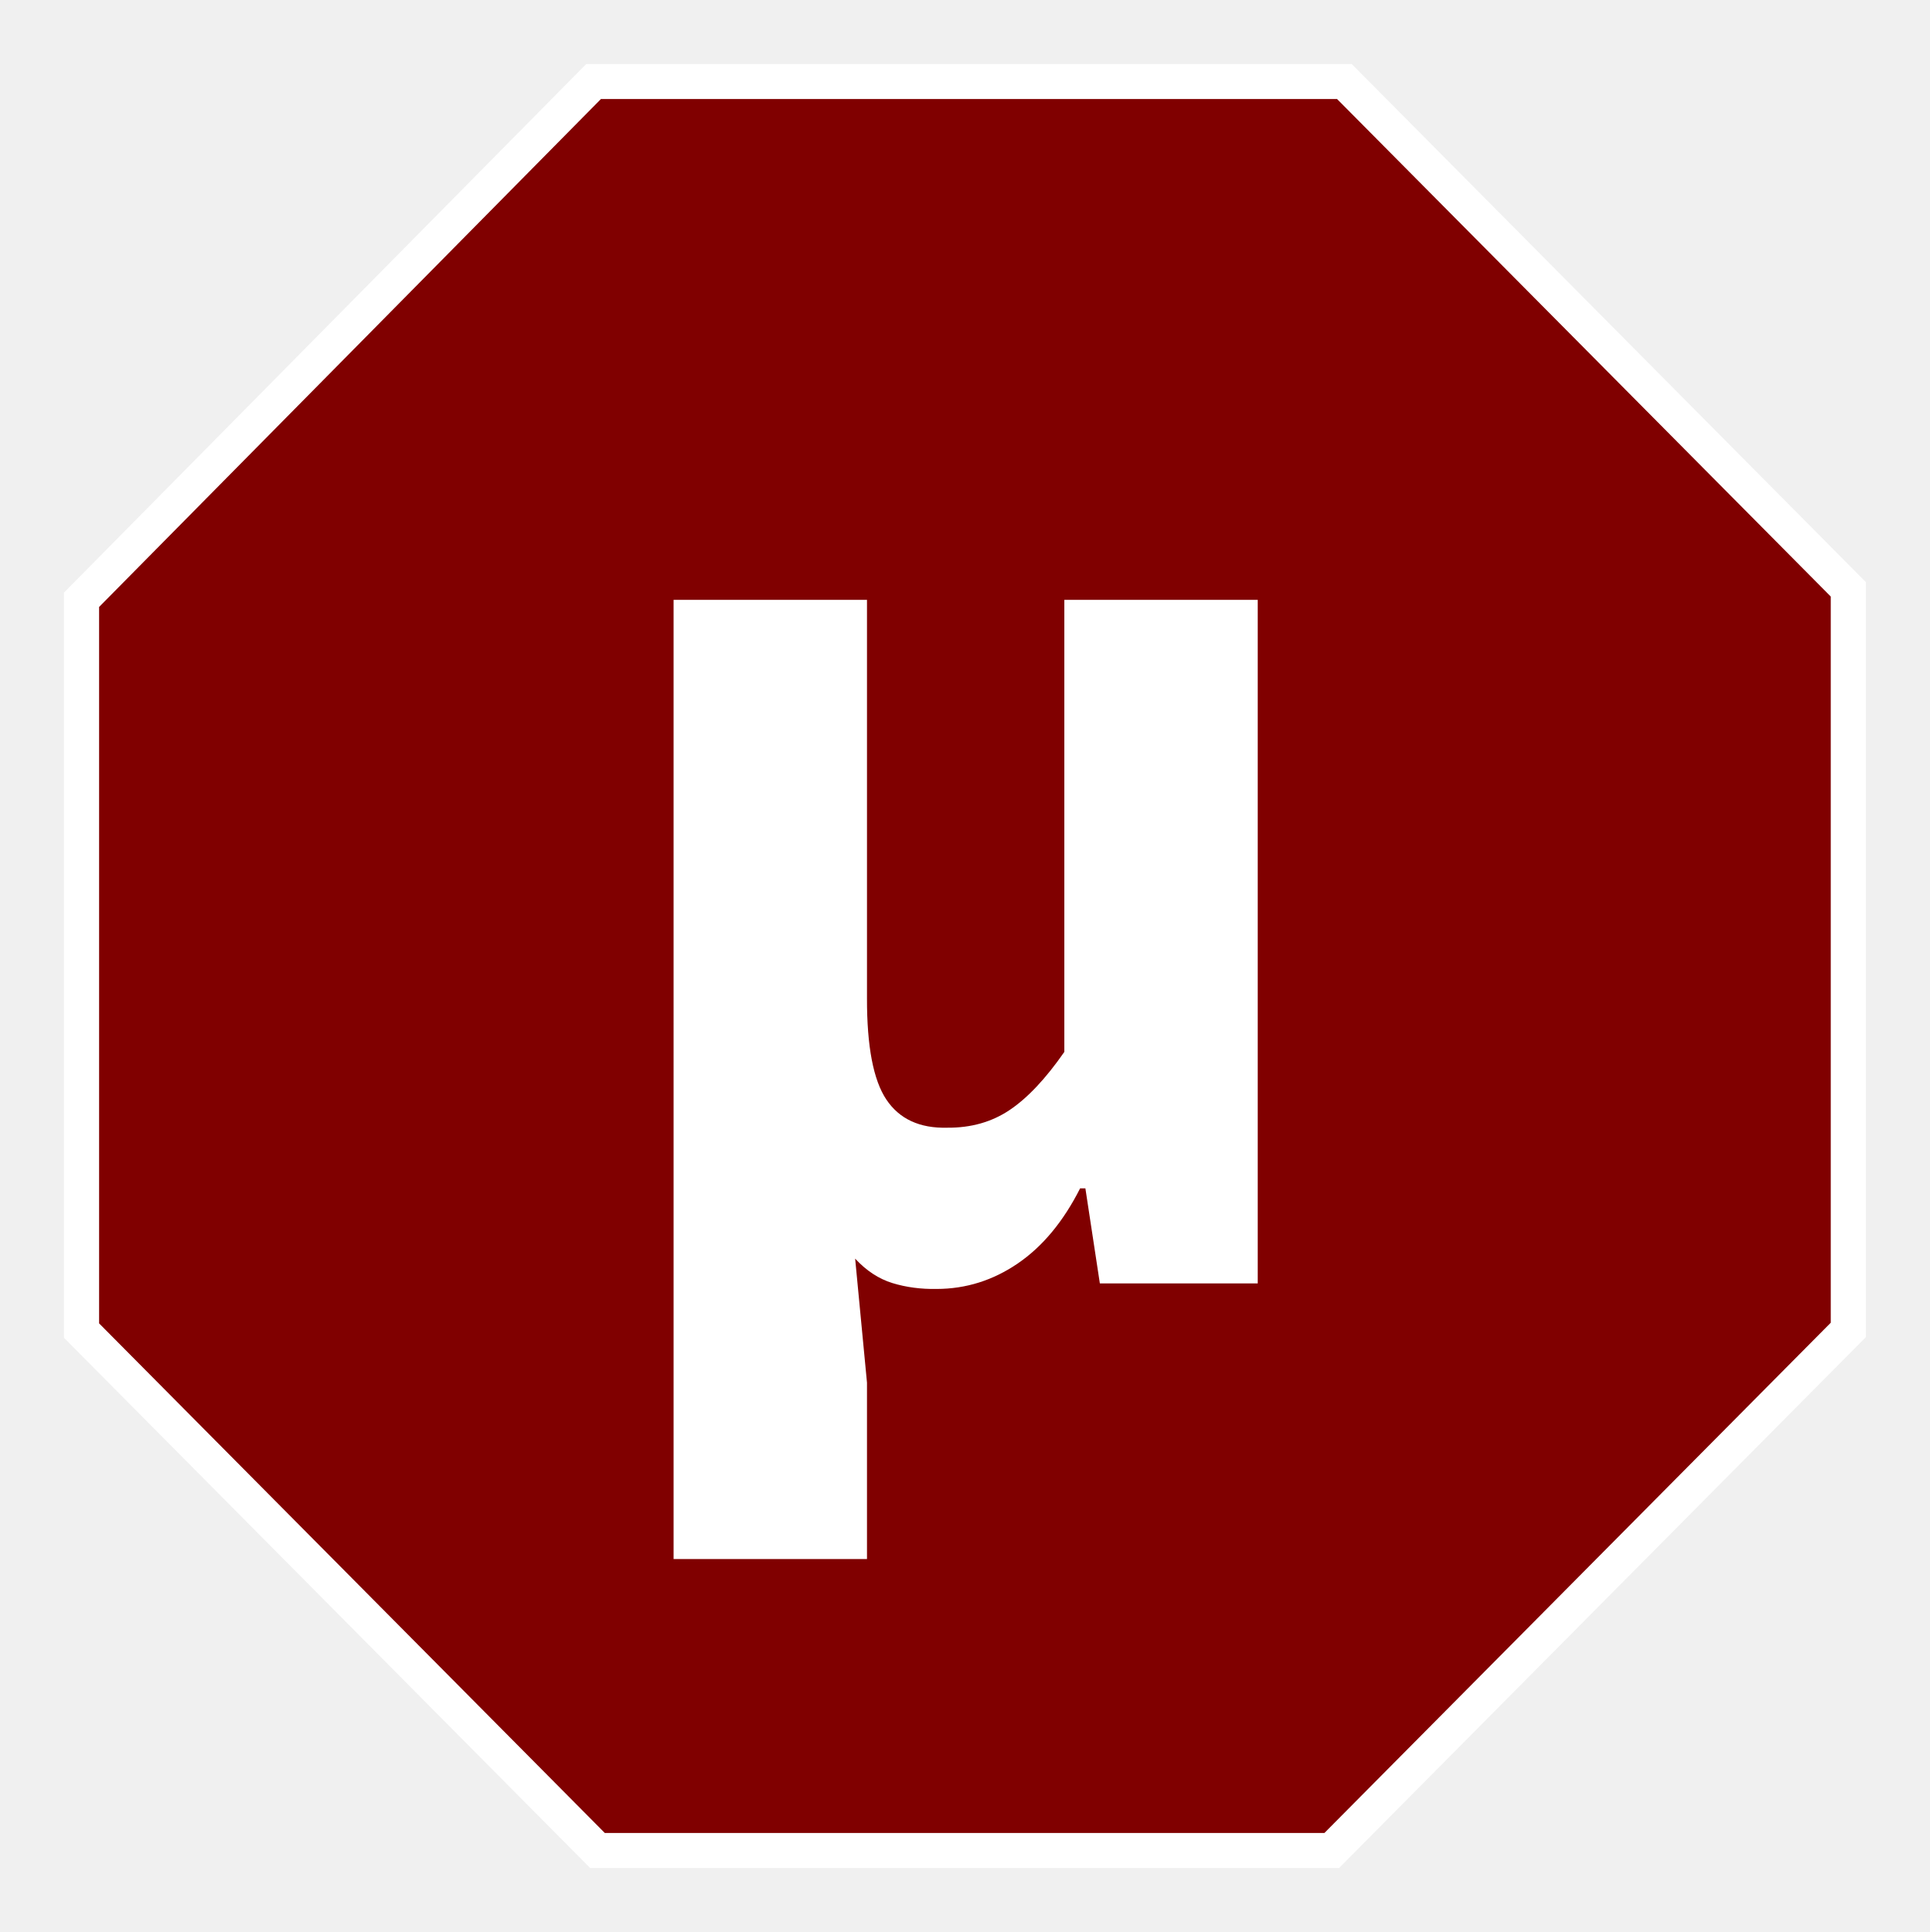
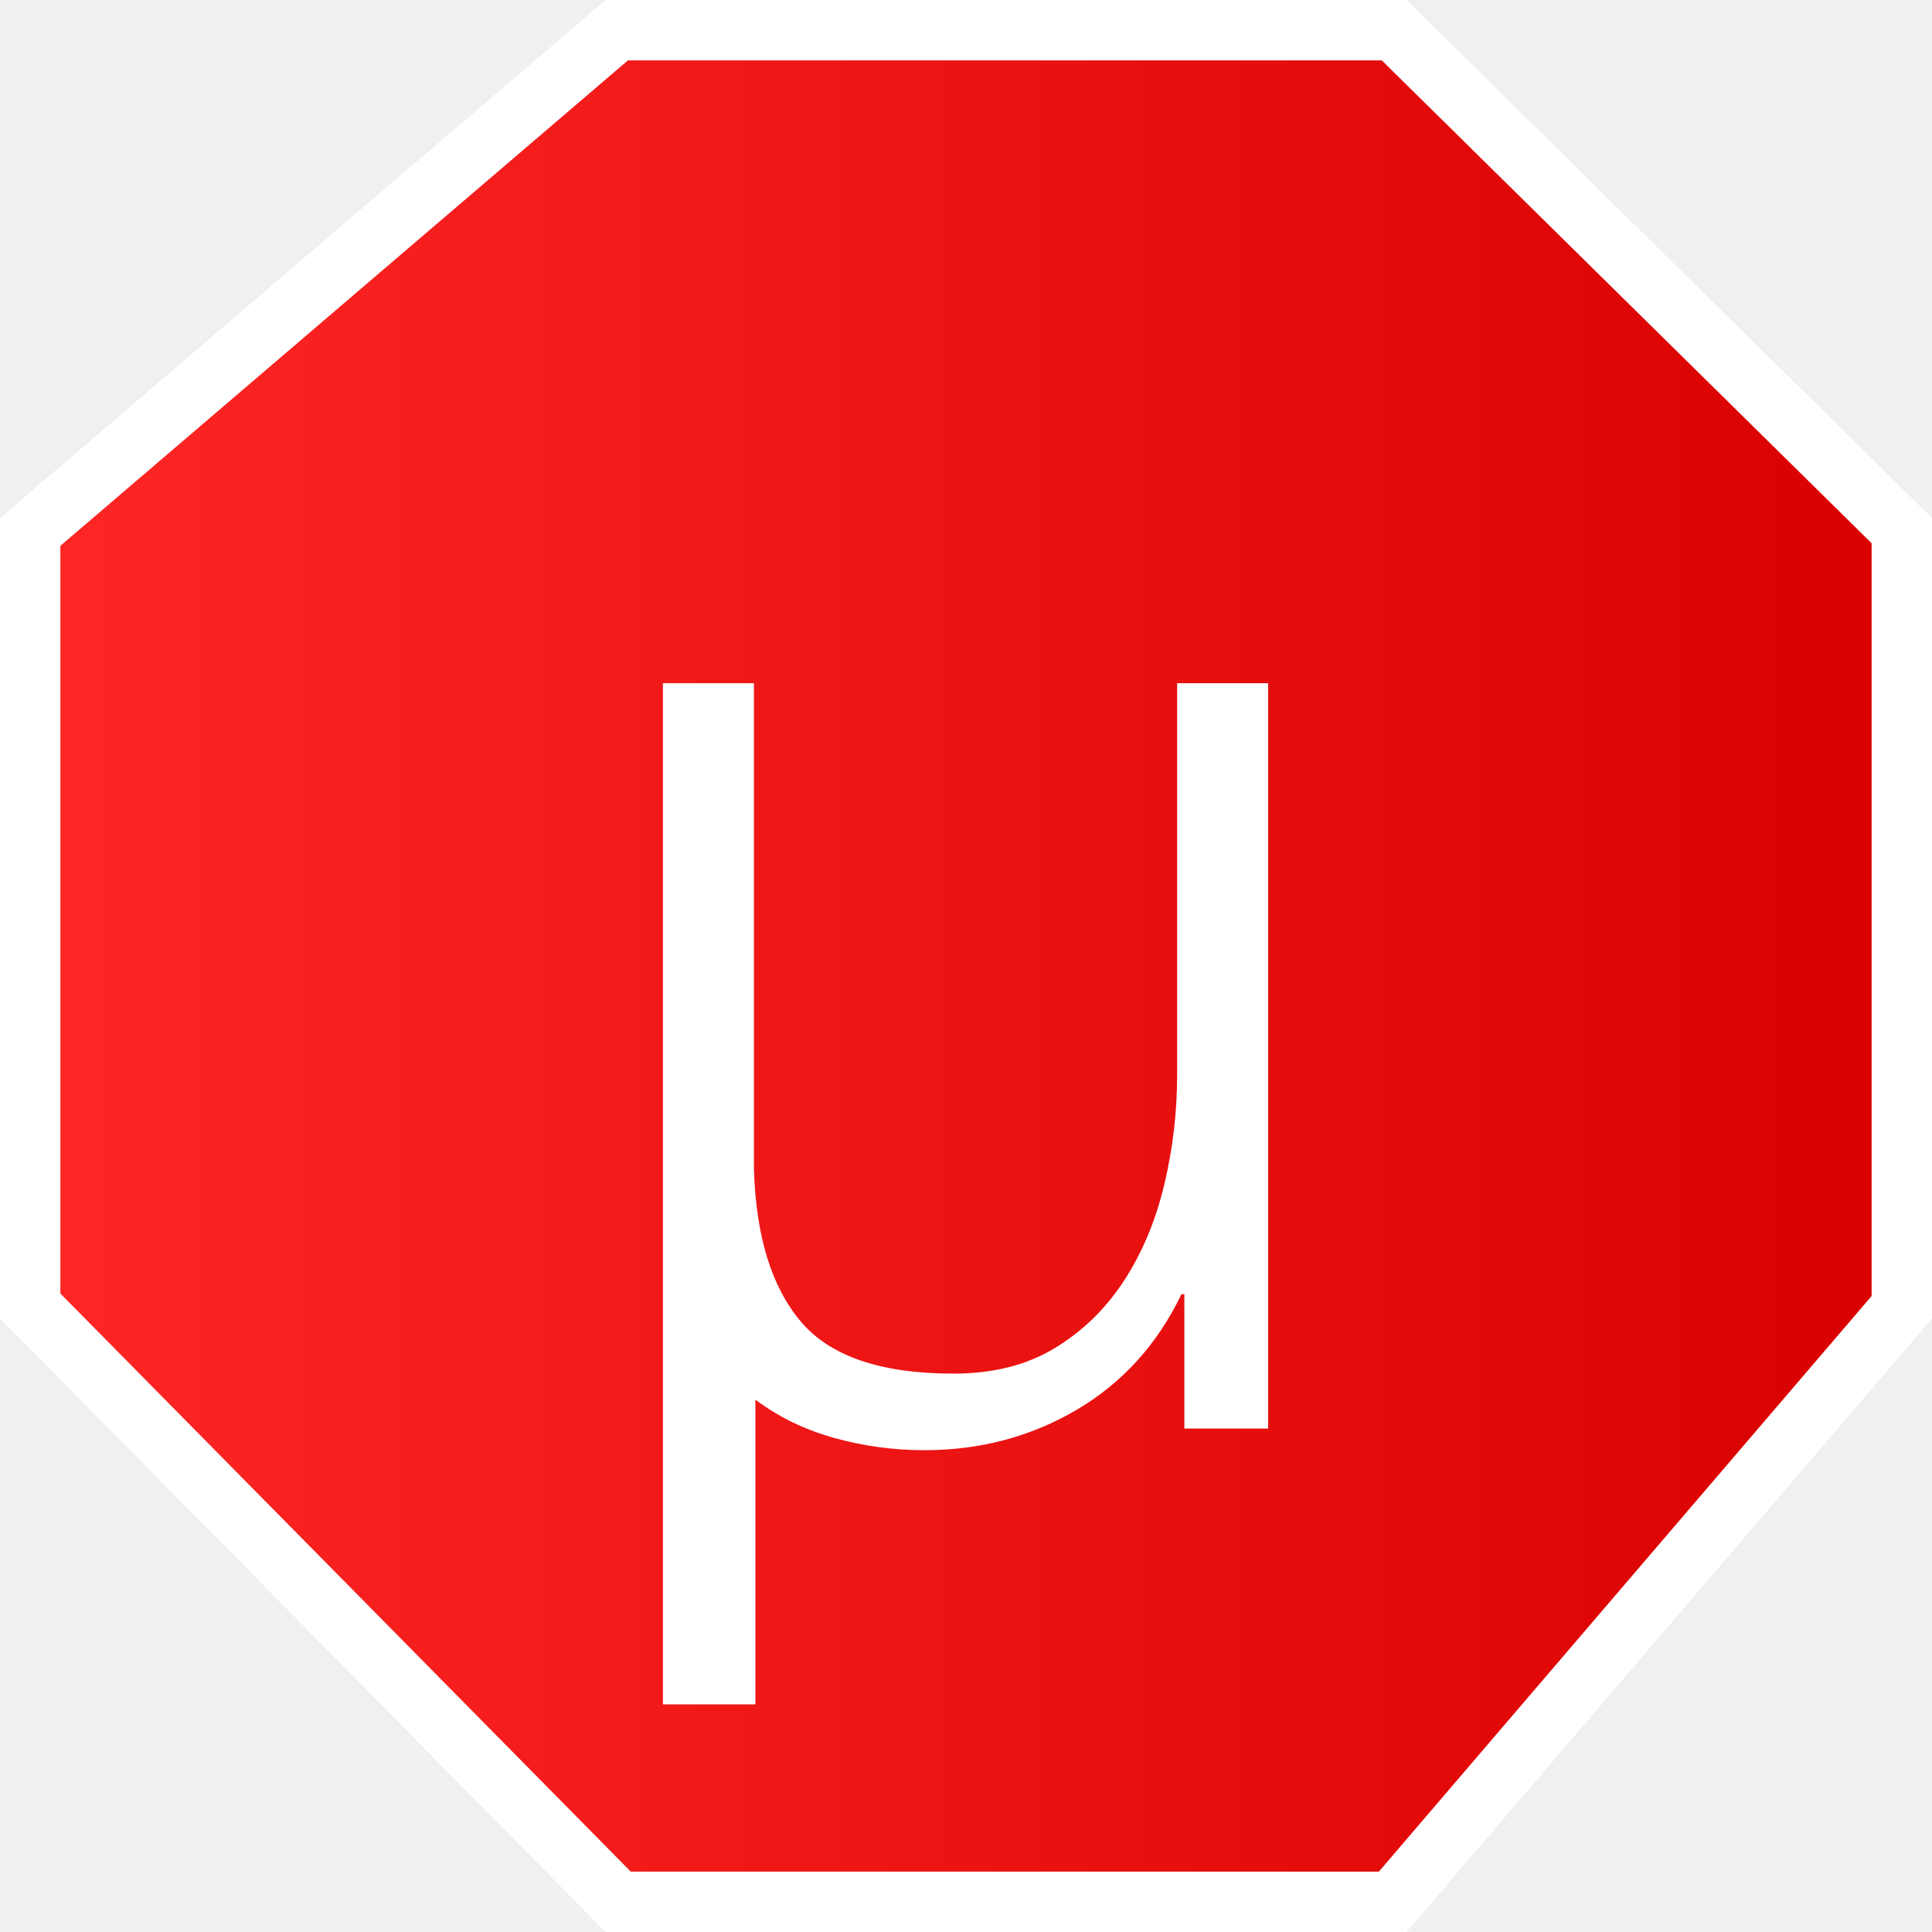
- <svg xmlns="http://www.w3.org/2000/svg" width="603.116" height="603.887" id="svg2" version="1.1">
-   <defs id="defs4">
-     </defs>
-   <g id="layer1" style="display:inline" transform="translate(-2.900034,4.331804)">
-     <g id="g3003" transform="matrix(4.494616,0,0,4.478411,-1996.825,-3025.192)">
-       <g style="display:inline" id="layer2">
-         <path id="path3788" d="m 450.585,716.401 0,51.004 35.874,36.288 51.055,0 35.919,-36.333 0,-51.689 -35.038,-35.442 -52.207,0 z" style="fill:#800000;fill-opacity:1;stroke:#ffffff;stroke-width:2.443;stroke-linecap:butt;stroke-linejoin:miter;stroke-miterlimit:4;stroke-opacity:1;stroke-dasharray:none;display:inline" />
-       </g>
+ <svg xmlns="http://www.w3.org/2000/svg" version="1.1" id="Layer_1" x="0px" y="0px" width="512px" height="512px" viewBox="0 0 512 512" enable-background="new 0 0 512 512" xml:space="preserve">
+   <g>
+     <g>
+       <linearGradient id="SVGID_1_" gradientUnits="userSpaceOnUse" x1="8" y1="256" x2="504" y2="256">
+         <stop offset="0" style="stop-color:#FF2626" />
+         <stop offset="1" style="stop-color:#D90000" />
+       </linearGradient>
+       <polygon fill="url(#SVGID_1_)" points="163.831,504 8,346.088 8,140.965 163.456,8 369.473,8 504,140.624 504,346.418     369.087,504   " />
+       <path fill="#FFFFFF" d="M366.182,16L496,143.96v199.497L365.41,496H167.166L16,342.796V144.643L166.417,16H366 M372.764,0H160.495    L0,137.288V349.38L160.495,512h212.269L512,349.38V137.288L372.764,0L372.764,0z" />
+     </g>
+     <g>
+       <path fill="#FFFFFF" d="M336.07,378.573h-22.202v-35.599h-0.766c-6.381,13.271-15.634,23.481-27.752,30.622    c-12.123,7.142-25.586,10.719-40.383,10.719c-8.17,0-16.143-1.089-23.924-3.254c-7.787-2.171-14.737-5.551-20.862-10.144v80.768    h-24.498v-270.63h24.115v128.616c0.508,17.865,4.653,31.389,12.441,40.575c7.781,9.187,21.244,13.78,40.384,13.78    c10.46,0,19.39-2.23,26.794-6.698c7.398-4.462,13.523-10.396,18.374-17.8c4.845-7.398,8.421-15.886,10.718-25.455    c2.297-9.57,3.445-19.331,3.445-29.283V181.056h24.115V378.573z" />
    </g>
  </g>
-   <g id="layer5" style="display:inline" transform="translate(-2.900034,4.331804)">
-     <g transform="matrix(0.975218,0,0,1.021715,0,0.07624875)" style="font-size:421.619px;font-style:normal;font-variant:normal;font-weight:bold;font-stretch:normal;line-height:125%;letter-spacing:0px;word-spacing:0px;fill:#ffffff;fill-opacity:1;stroke:none;font-family:Source Sans Pro;-inkscape-font-specification:Sans Bold" id="text3053">
-       <path d="m 218.833,472.646 61.977,0 0,-53.967 -3.795,-37.945 c 3.592,3.707 7.58,6.201 11.963,7.484 4.383,1.282 9.109,1.88 14.177,1.792 9.372,-0.018 18.033,-2.618 25.982,-7.8 7.949,-5.182 14.607,-12.842 19.974,-22.978 l 1.686,0 4.638,29.091 50.594,0 0,-209.12 -61.977,0 0,138.289 c -5.938,8.16 -11.77,14.08 -17.497,17.76 -5.727,3.68 -12.403,5.49 -20.027,5.428 -8.819,0.22 -15.319,-2.644 -19.5,-8.59 -4.181,-5.946 -6.254,-16.294 -6.219,-31.041 l 0,-121.846 -61.977,0 z" id="path3058" />
-     </g>
-   </g>
+   <g>
+ </g>
+   <g>
+ </g>
+   <g>
+ </g>
+   <g>
+ </g>
+   <g>
+ </g>
+   <g>
+ </g>
+   <g>
+ </g>
+   <g>
+ </g>
+   <g>
+ </g>
+   <g>
+ </g>
+   <g>
+ </g>
+   <g>
+ </g>
+   <g>
+ </g>
+   <g>
+ </g>
+   <g>
+ </g>
</svg>
